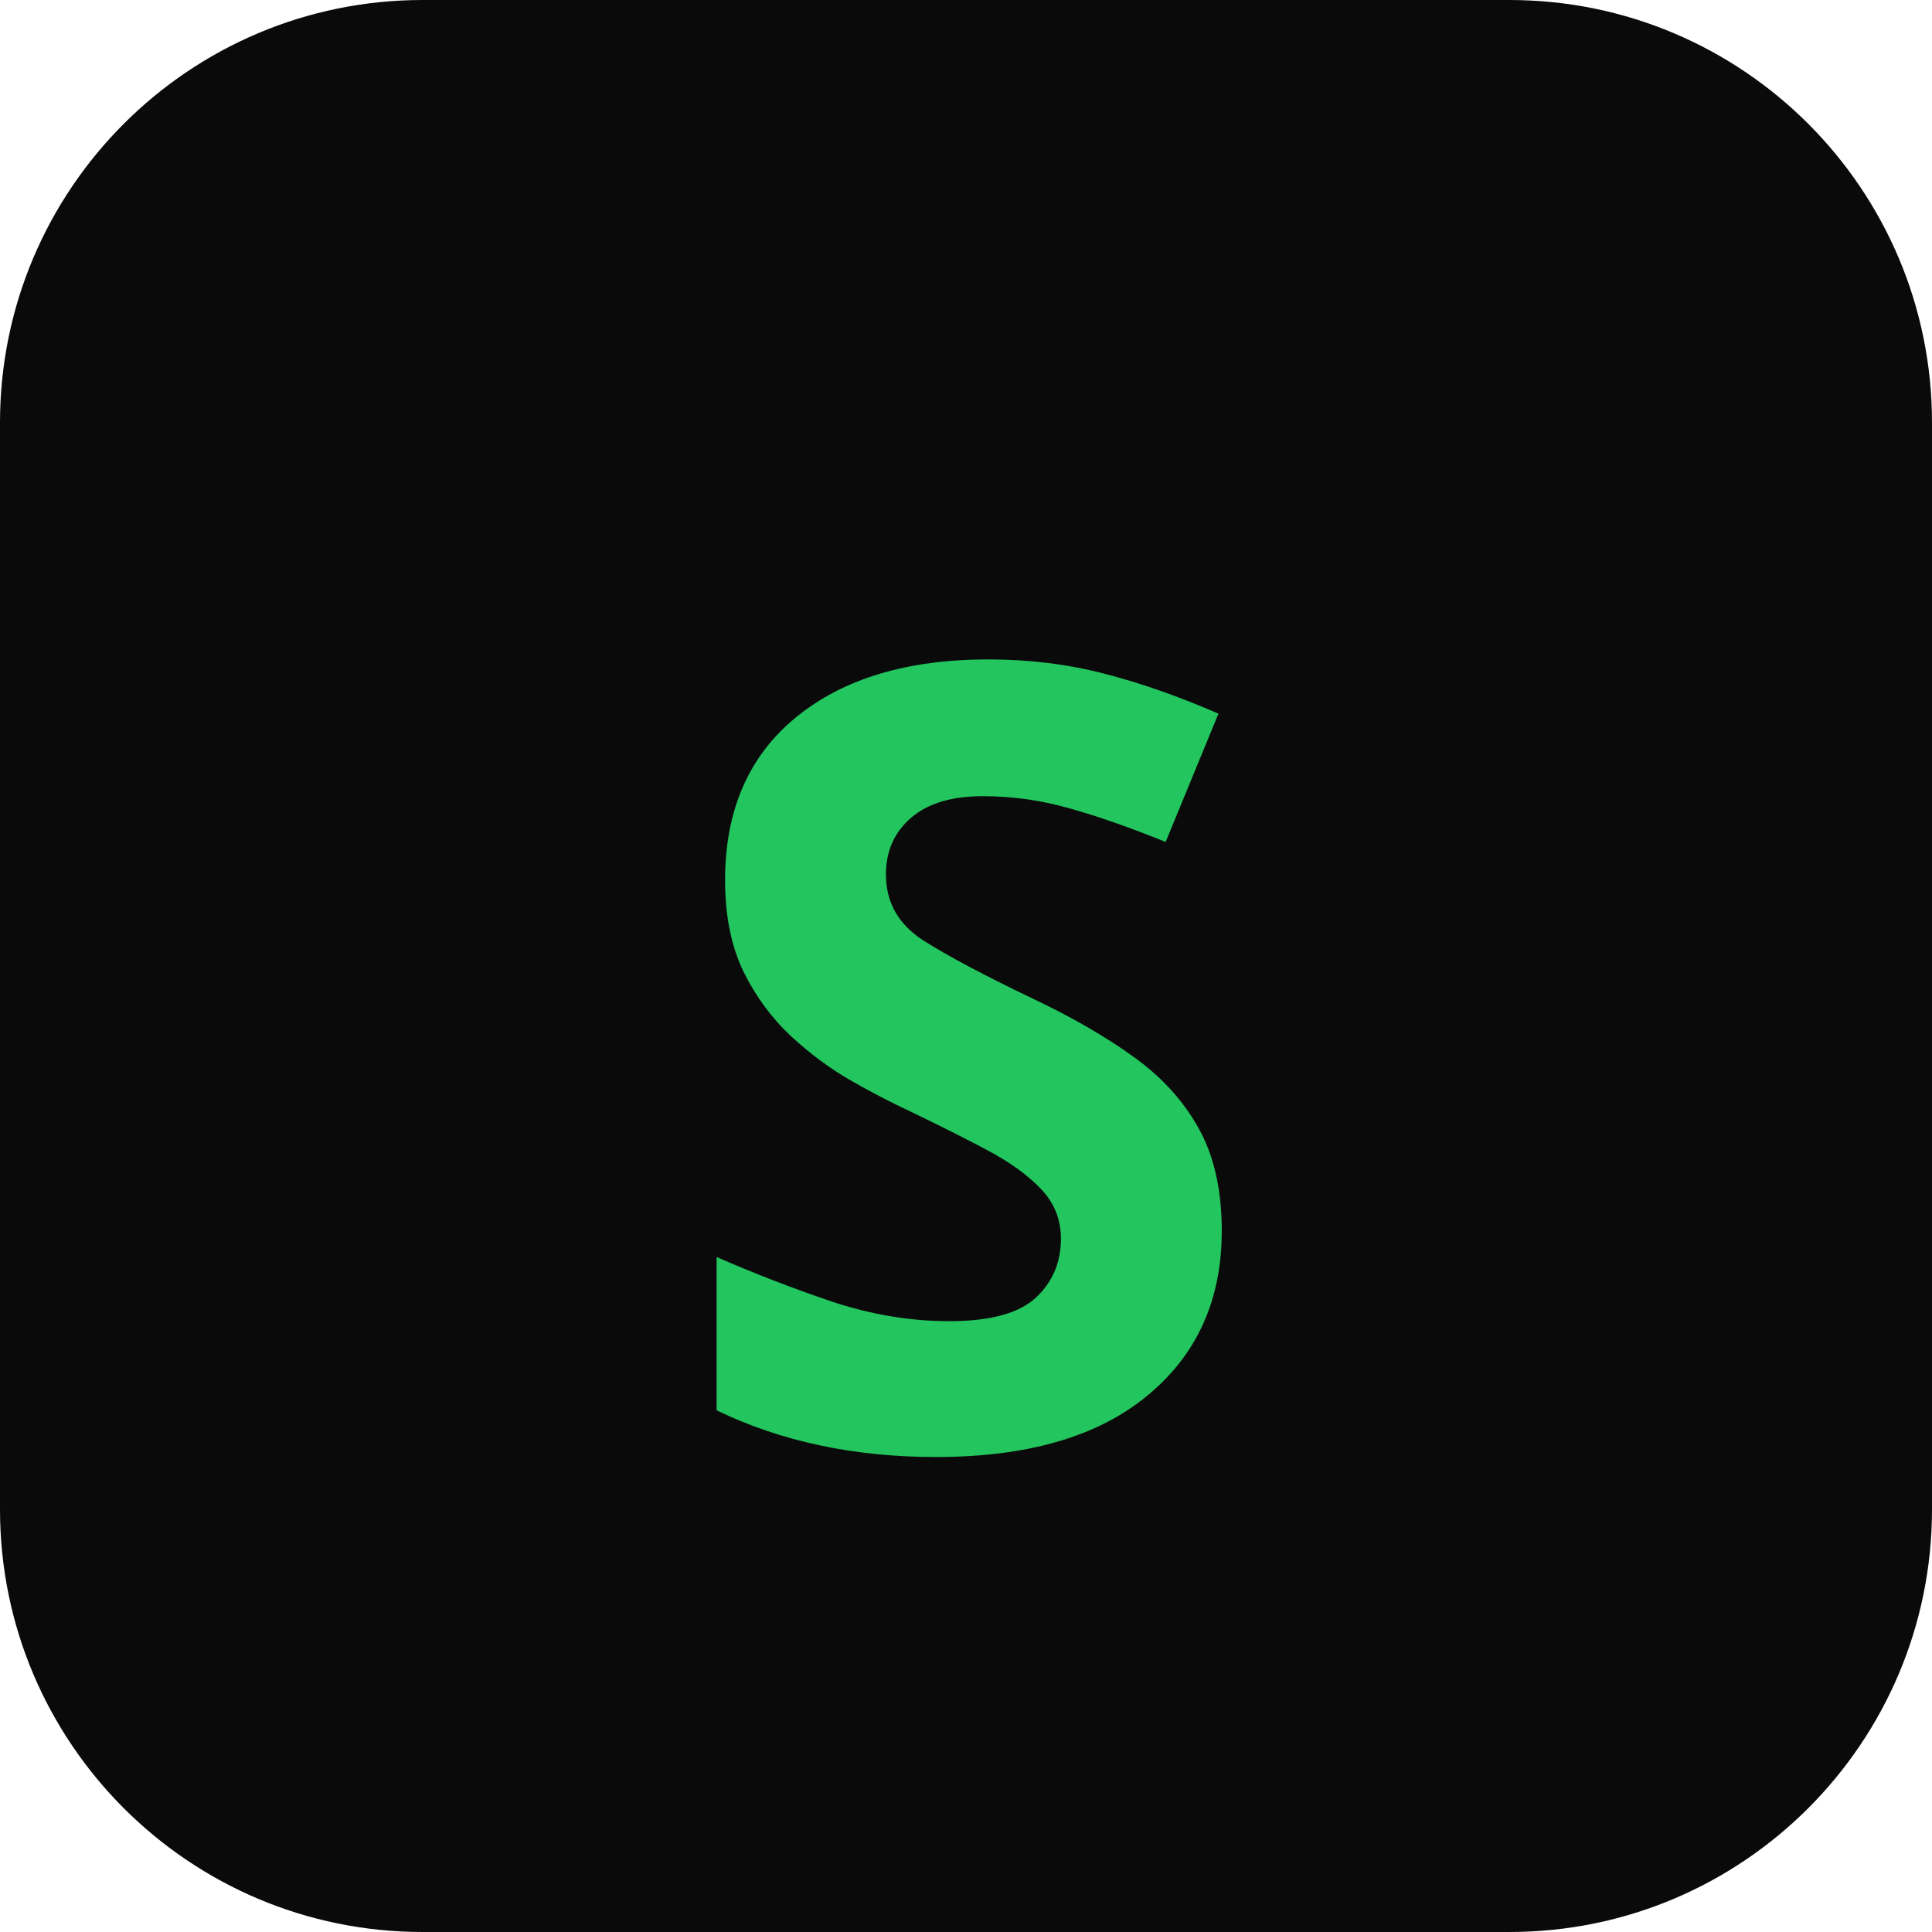
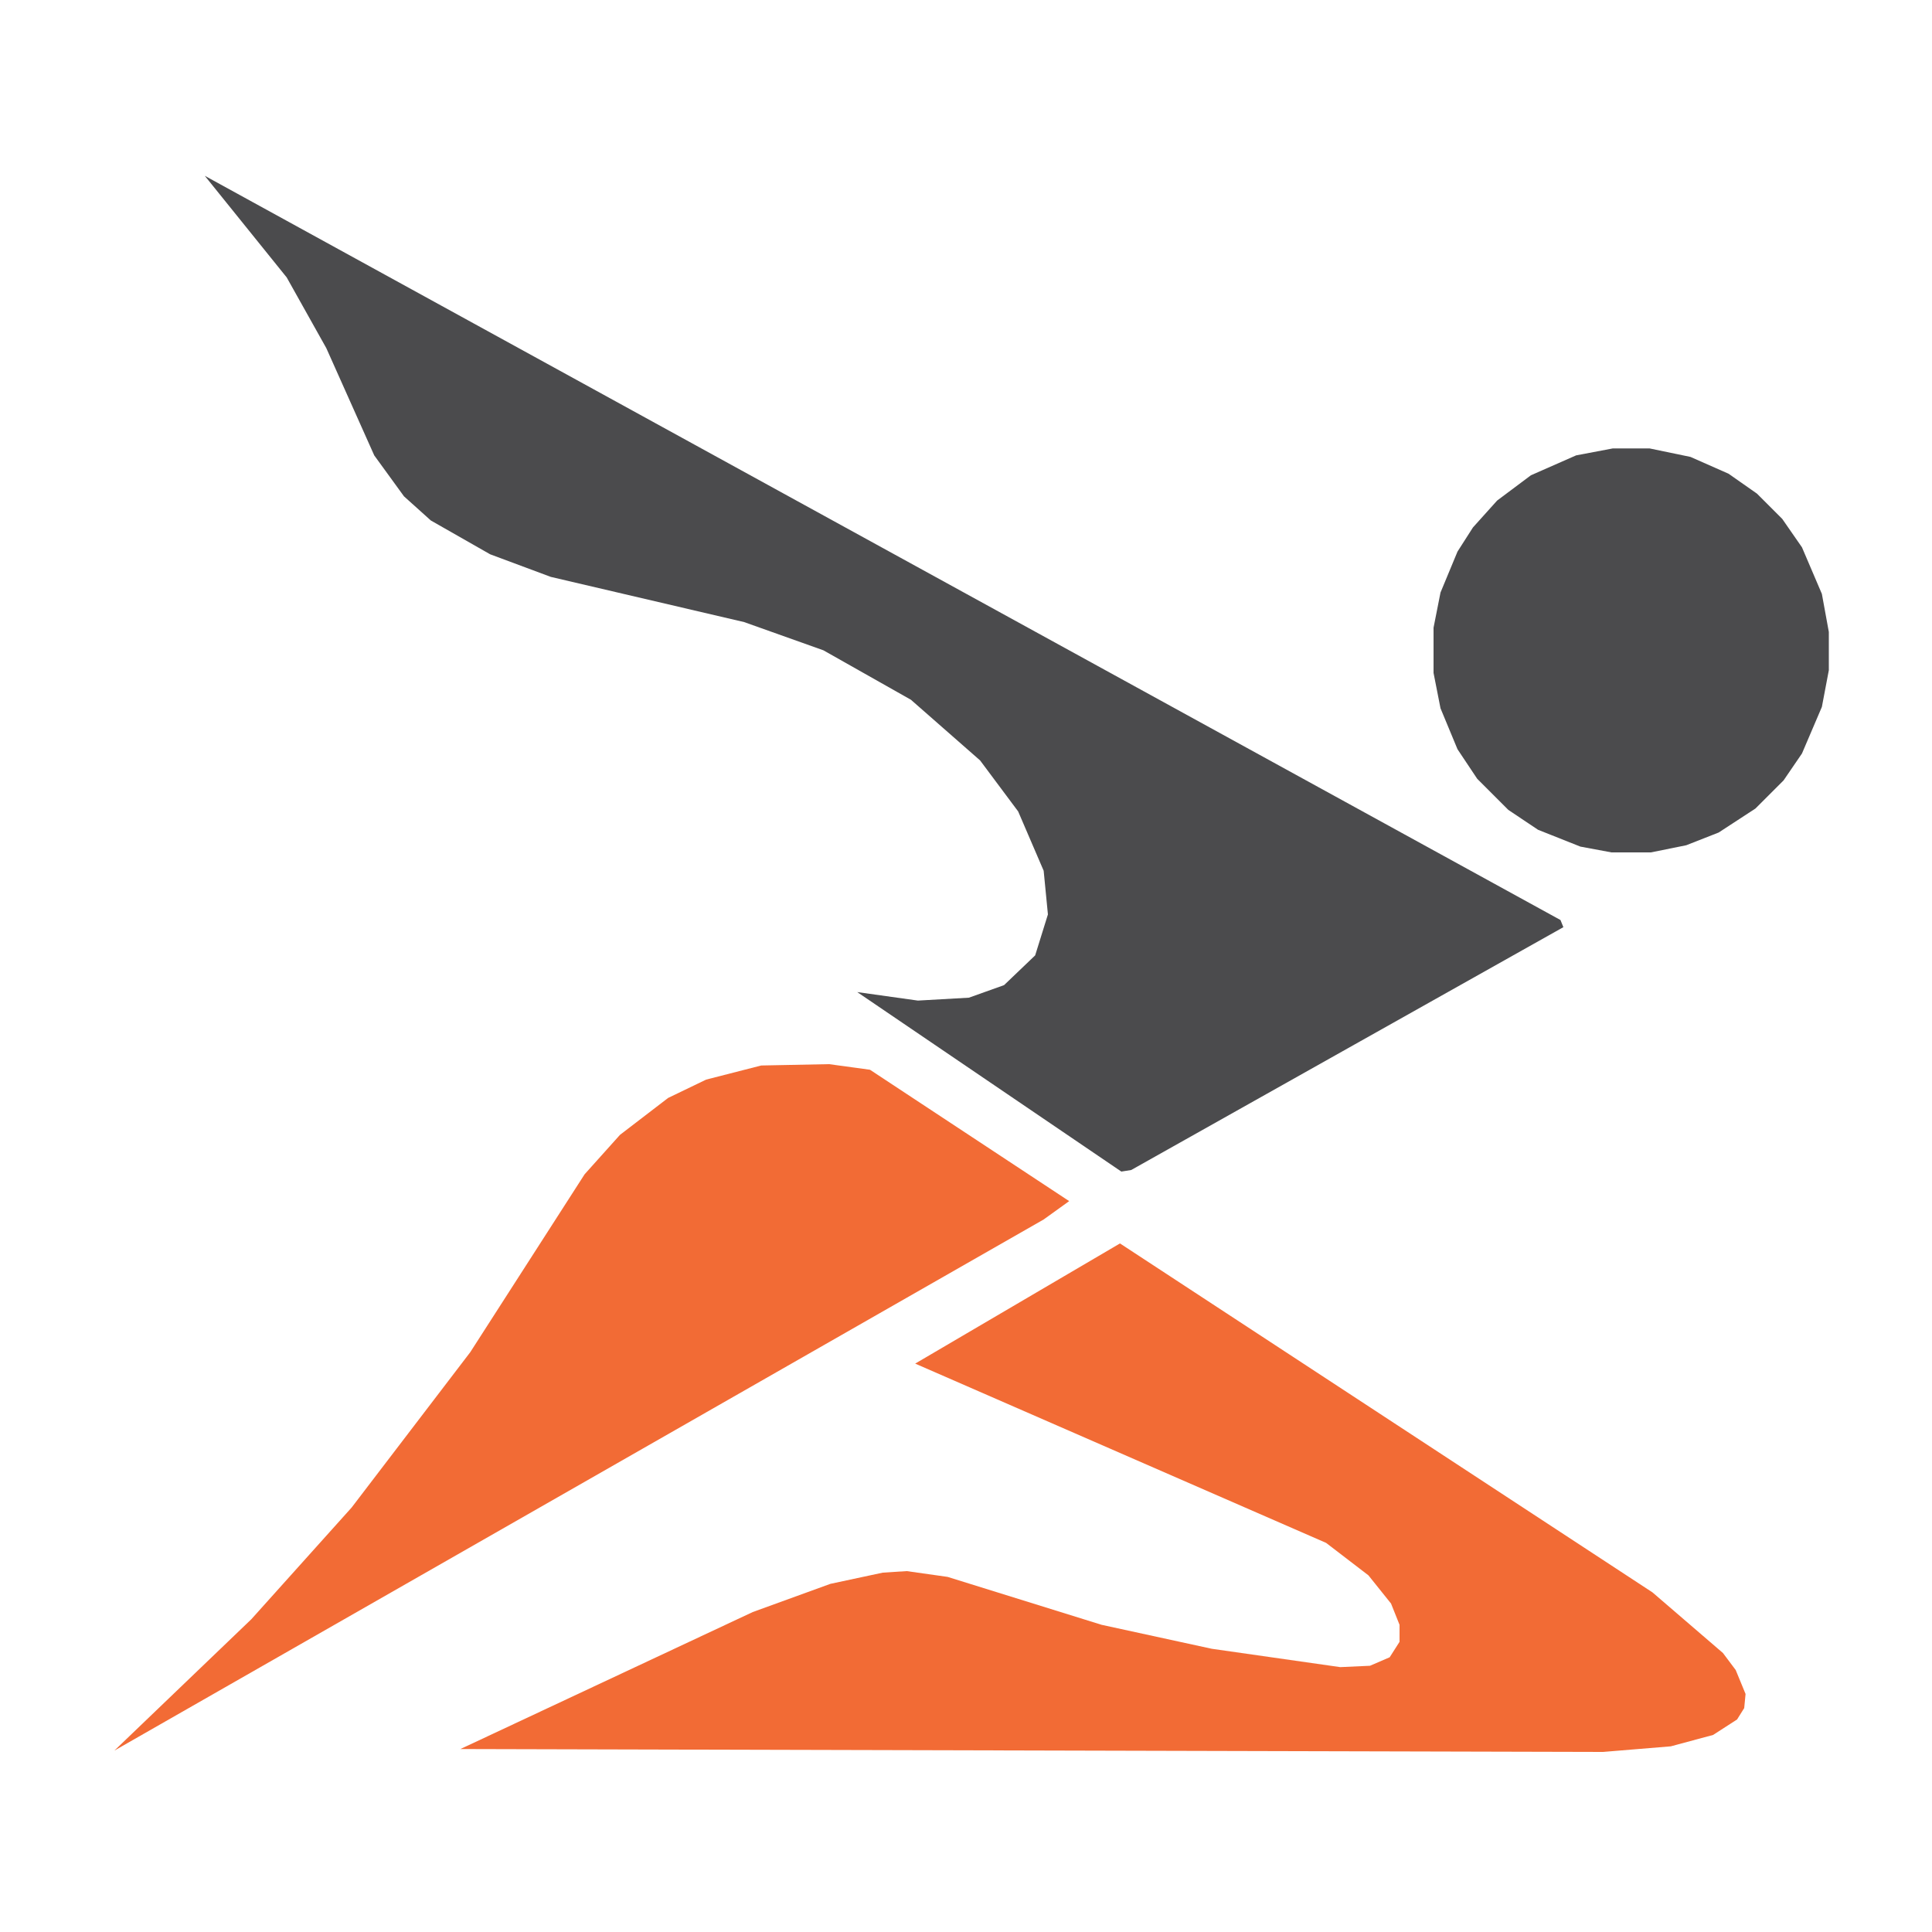
- <svg xmlns="http://www.w3.org/2000/svg" viewBox="0 0 64 64">
-   <rect width="64" height="64" rx="14" fill="#0a0a0a" />
-   <text x="50%" y="55%" dominant-baseline="middle" text-anchor="middle" font-family="Arial Black, sans-serif" font-weight="900" font-size="36" fill="#22c55e">S</text>
+ <svg xmlns="http://www.w3.org/2000/svg" viewBox="0 0 100 100" role="img" aria-label="STAYOUNG">
+   <path fill="#4b4b4d" d="M83.48 23.21 L81.58 23.57 L79.24 24.60 L77.49 25.91 L76.24 27.30 L75.44 28.55 L74.56 30.67 L74.20 32.49 L74.20 34.83 L74.56 36.66 L75.44 38.78 L76.46 40.31 L78.07 41.92 L79.61 42.95 L81.80 43.82 L83.41 44.12 L85.45 44.12 L87.28 43.75 L88.96 43.09 L90.86 41.85 L92.32 40.39 L93.27 39.00 L94.30 36.59 L94.66 34.69 L94.66 32.71 L94.30 30.74 L93.27 28.33 L92.25 26.86 L90.94 25.55 L89.47 24.52 L87.50 23.65 L85.38 23.21Z M10.60 9.10 L14.84 14.36 L16.89 18.02 L19.37 23.57 L20.91 25.69 L22.30 26.94 L25.37 28.69 L28.51 29.86 L38.52 32.20 L42.62 33.66 L47.15 36.22 L50.73 39.36 L52.70 42.00 L54.02 45.07 L54.24 47.33 L53.58 49.45 L51.97 50.99 L50.15 51.64 L47.51 51.79 L44.37 51.35 L58.04 60.64 L58.55 60.56 L80.92 47.99 L80.77 47.62Z" />
+   <path fill="#f26b35" d="M90.35 87.68 L89.84 86.44 L89.18 85.56 L85.53 82.42 L57.97 64.36 L47.37 70.58 L68.64 79.86 L70.83 81.54 L72.00 83.00 L72.44 84.10 L72.44 84.98 L71.93 85.78 L70.91 86.22 L69.37 86.29 L62.72 85.34 L57.02 84.10 L49.05 81.62 L46.93 81.32 L45.69 81.40 L42.98 81.98 L38.96 83.44 L23.83 90.53 L82.97 90.68 L86.48 90.39 L88.67 89.80 L89.91 89.00 L90.28 88.41Z M55.34 62.17 L45.03 55.37 L42.91 55.08 L39.40 55.15 L36.55 55.88 L34.58 56.83 L32.09 58.74 L30.26 60.78 L24.34 69.99 L18.20 78.03 L13.01 83.81 L5.92 90.61 L54.02 63.12Z" />
</svg>
